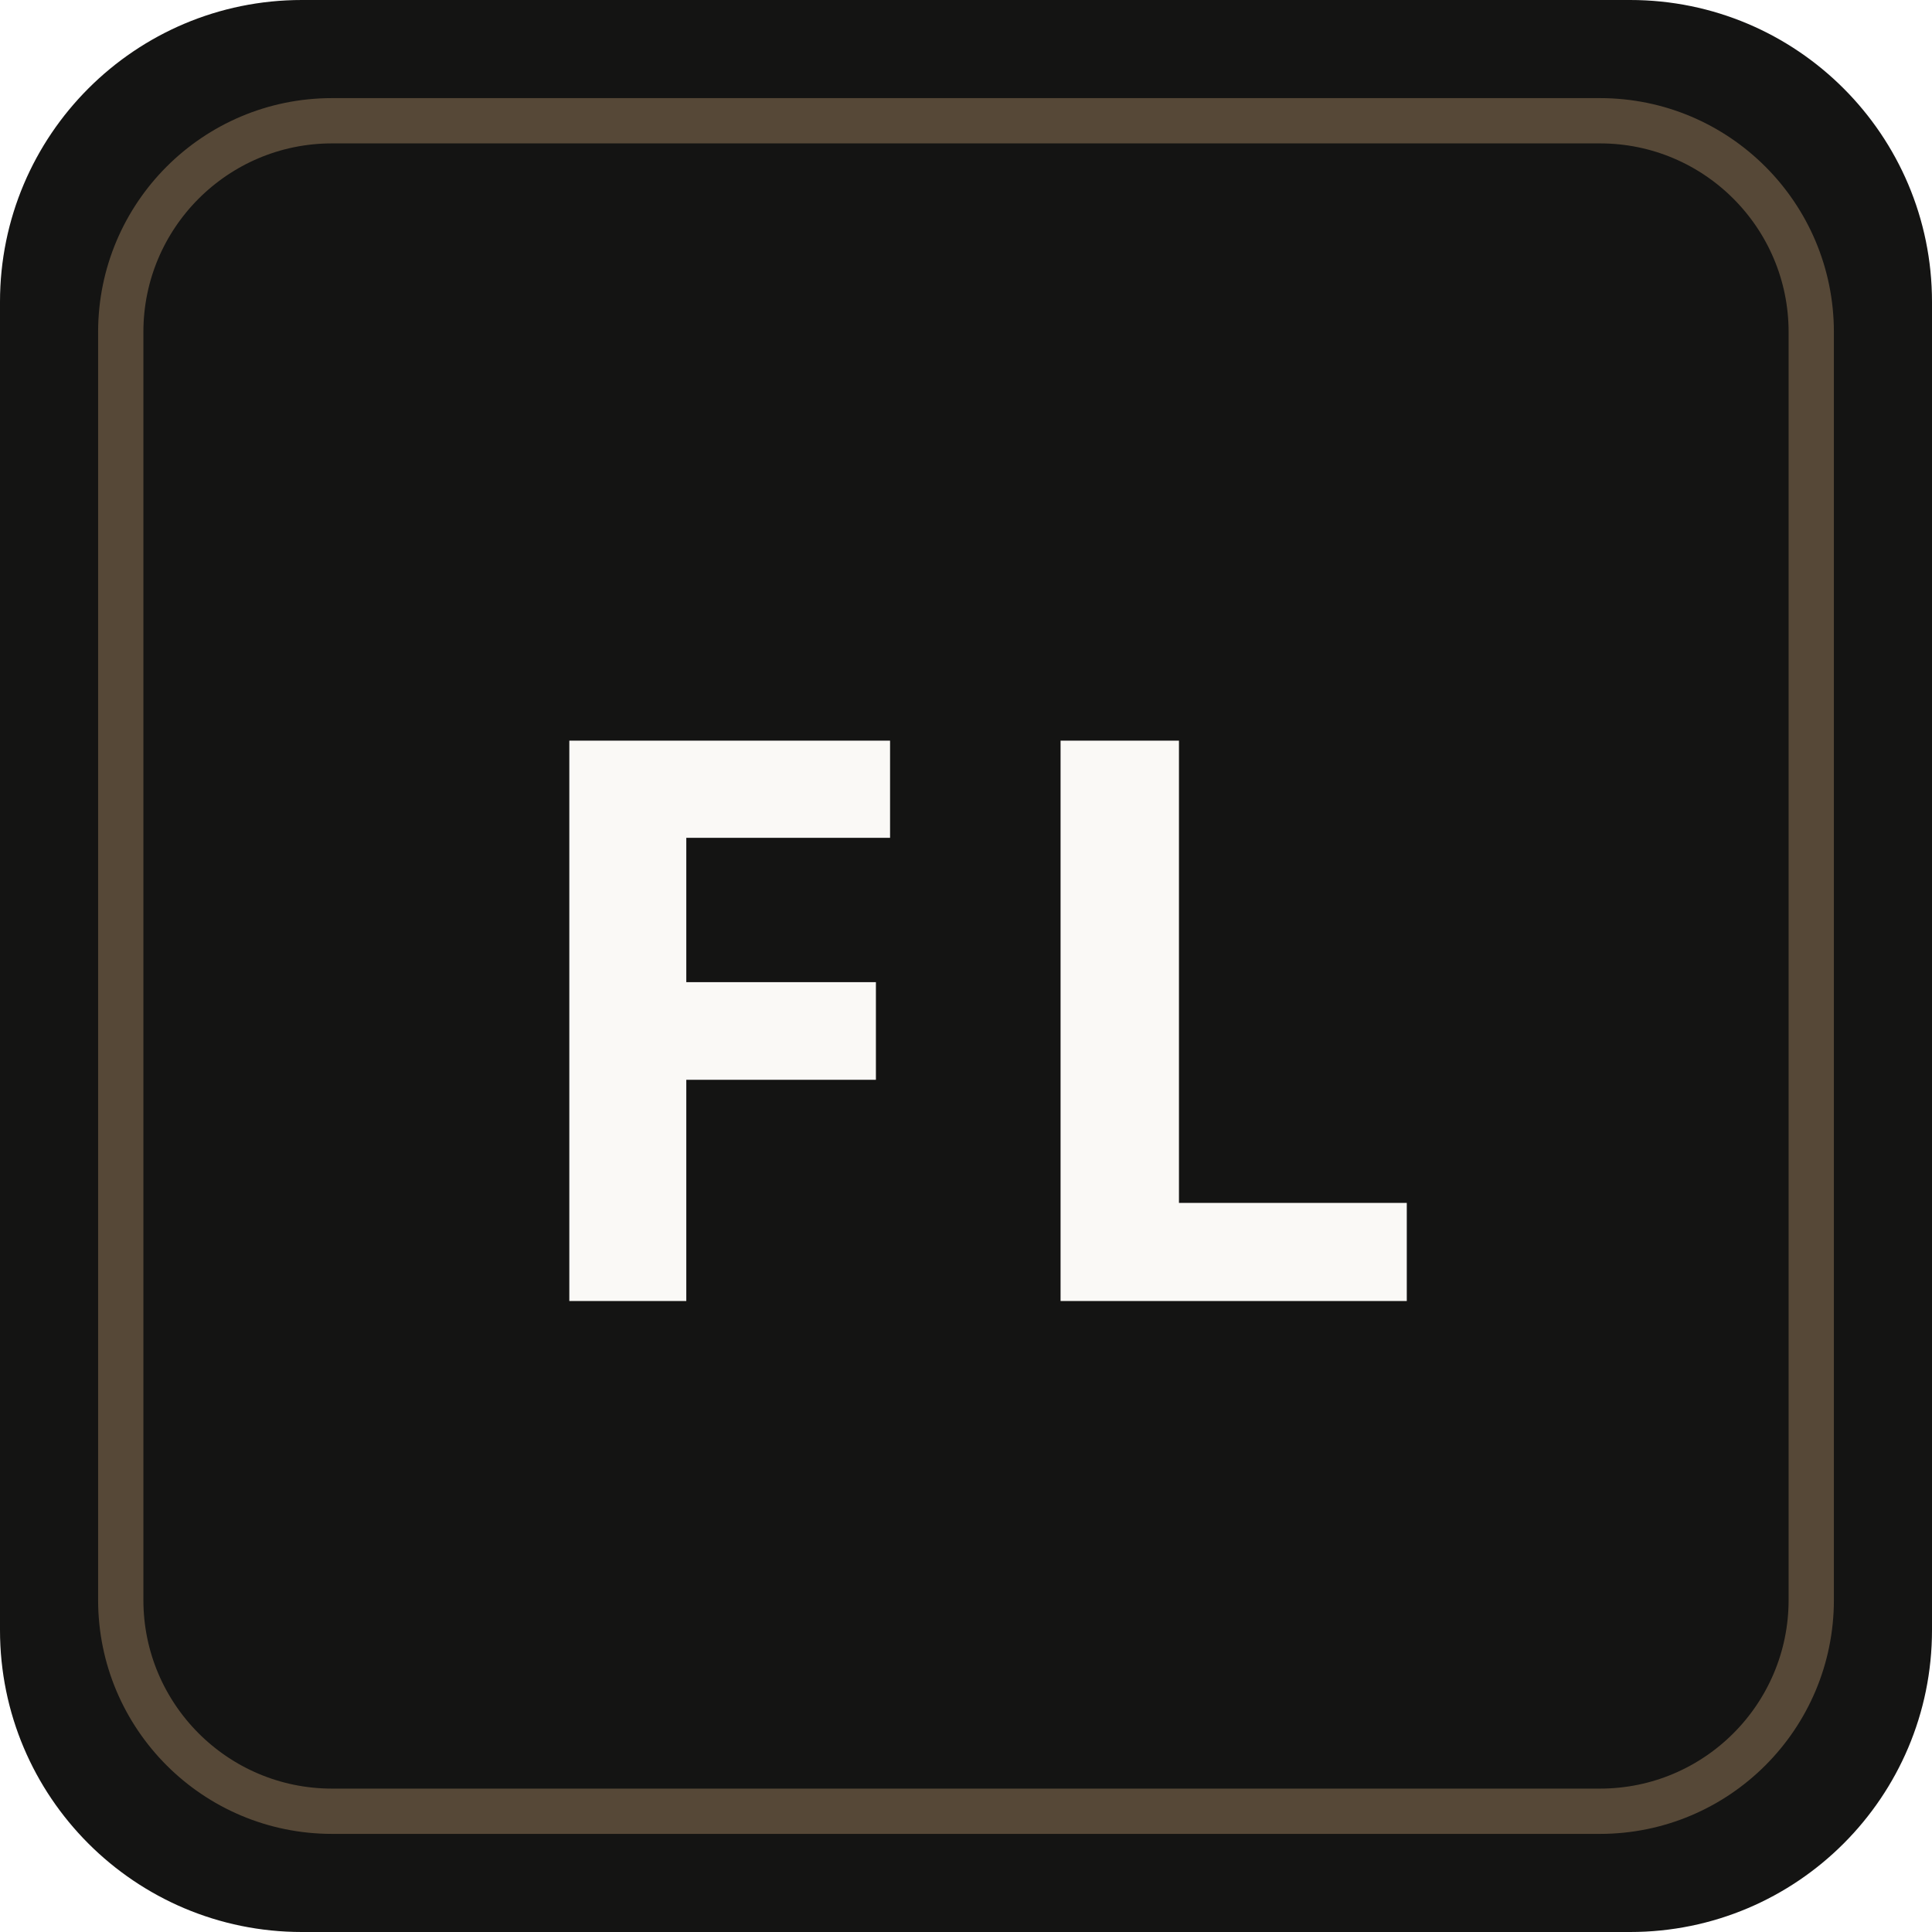
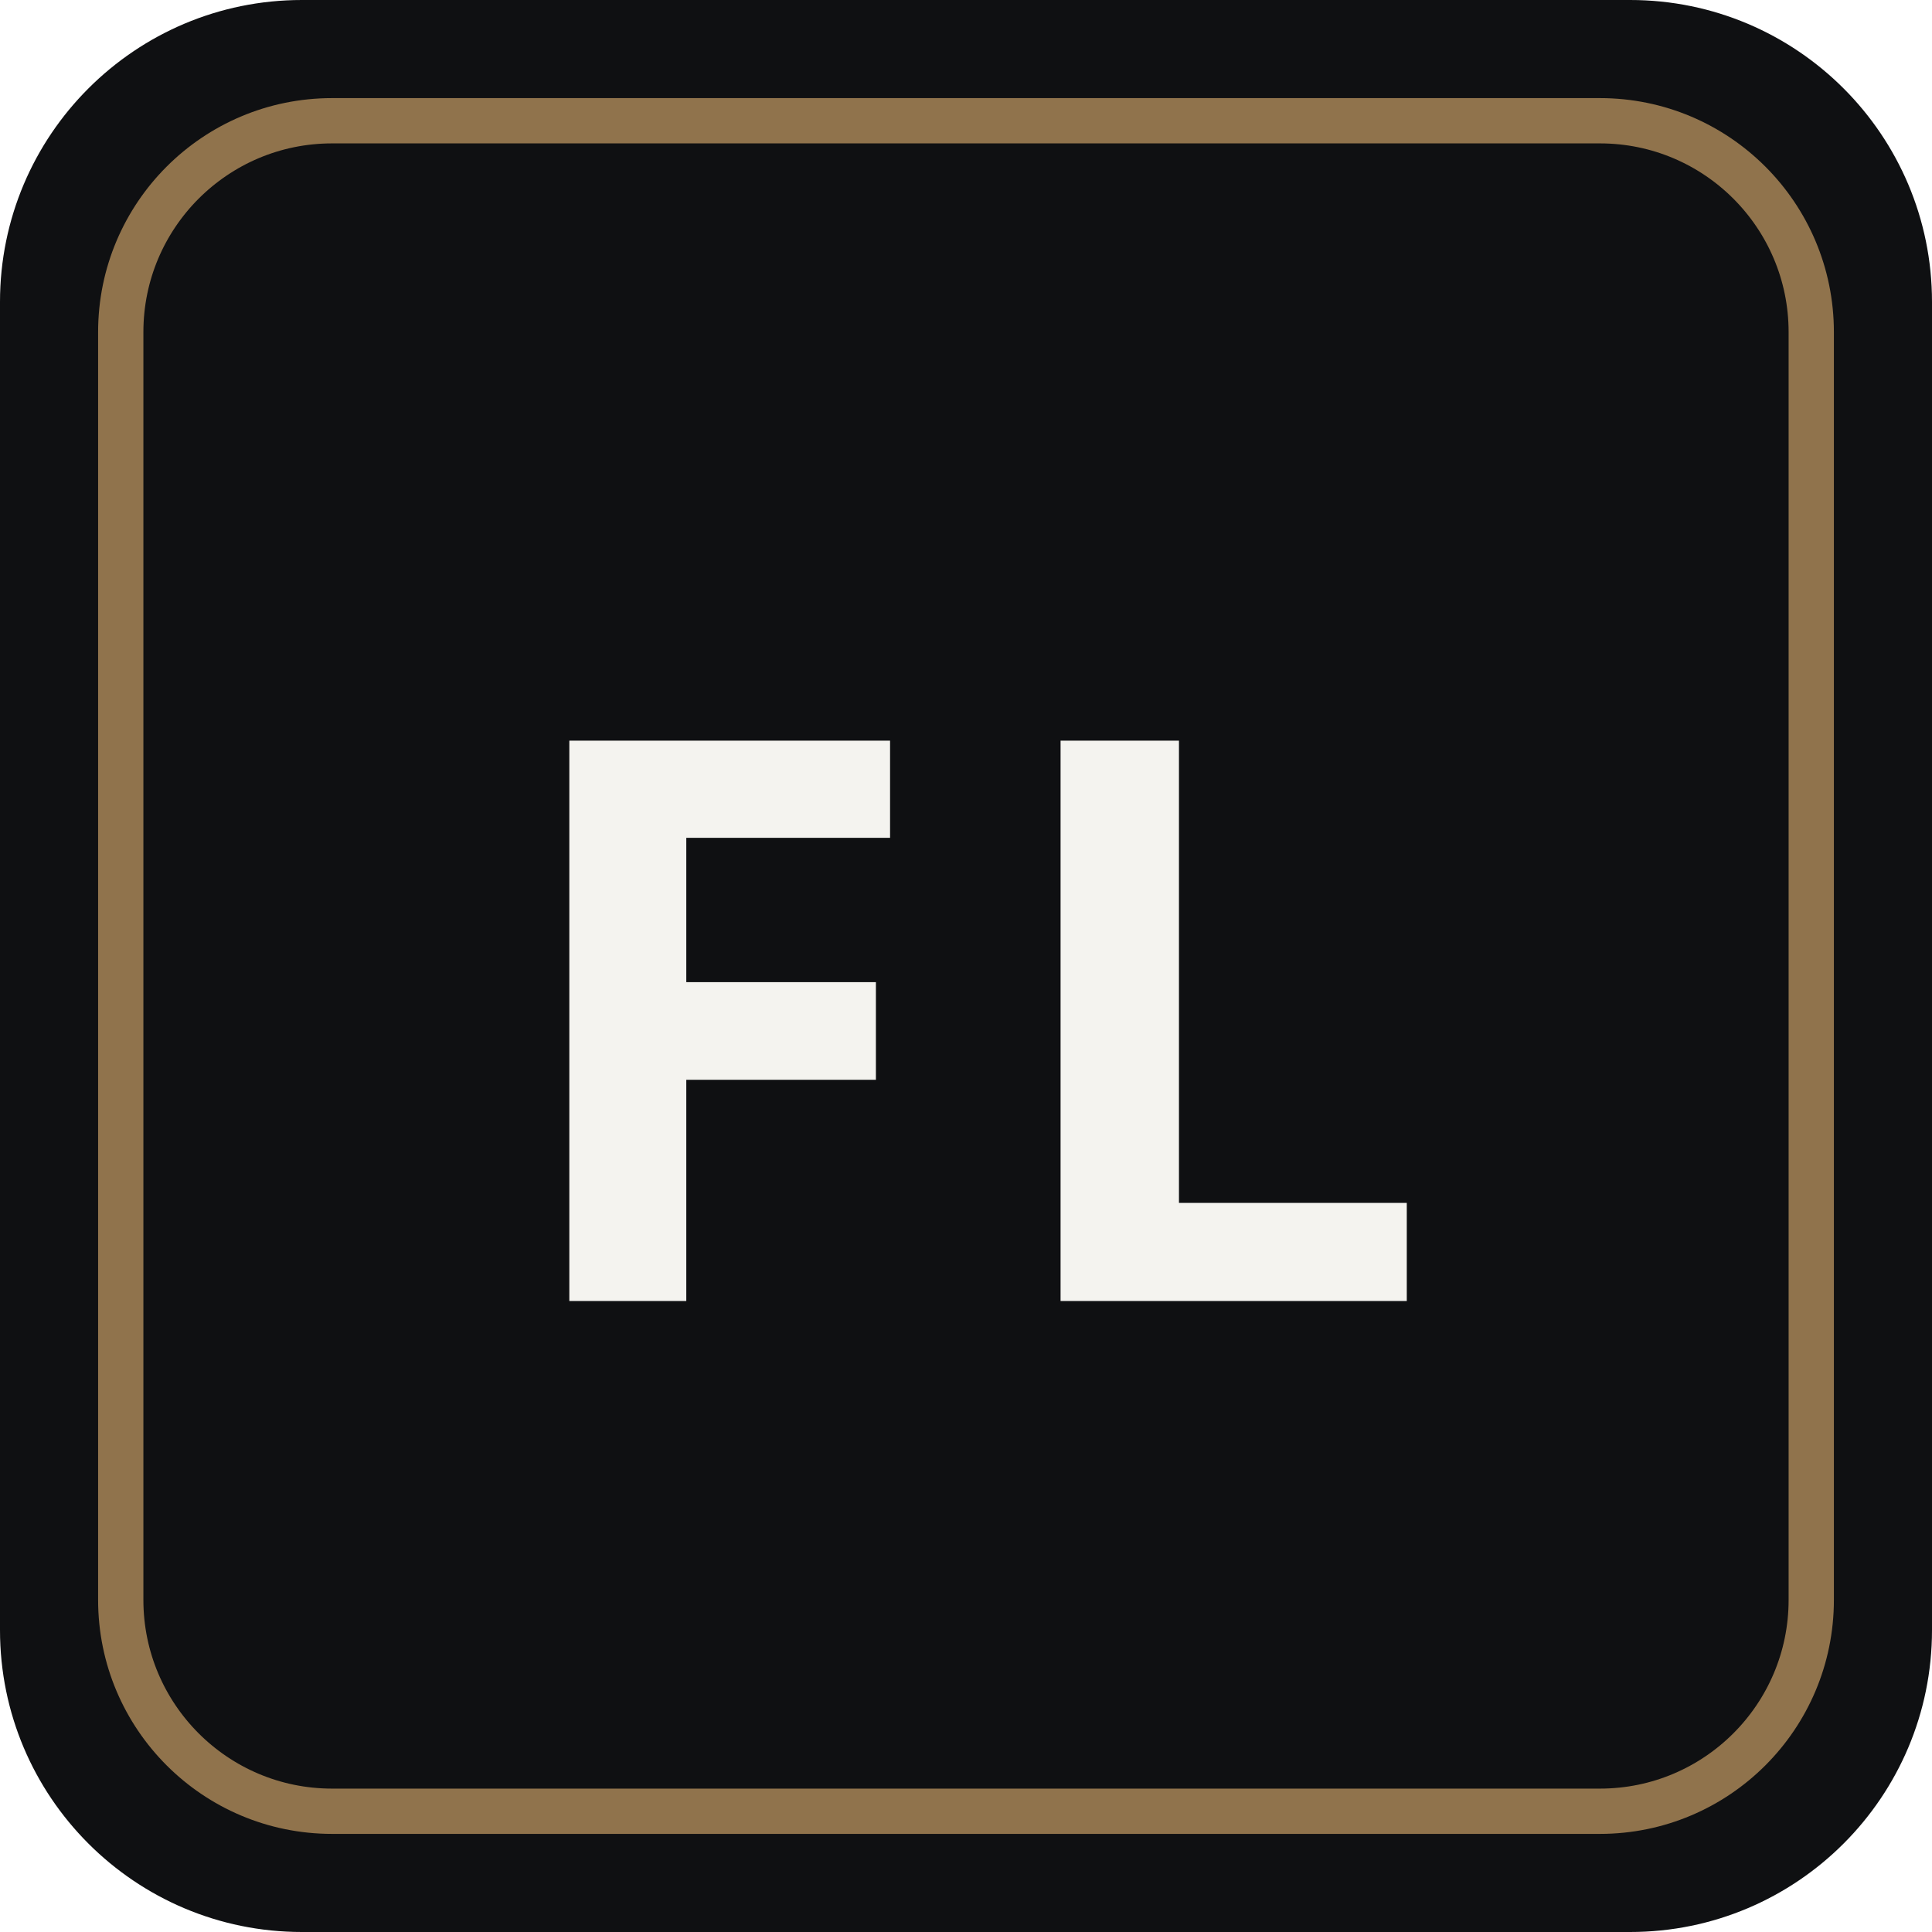
<svg xmlns="http://www.w3.org/2000/svg" viewBox="0 0 64 64">
-   <rect width="64" height="64" rx="10" fill="#141413" />
-   <rect x="4" y="4" width="56" height="56" rx="7" fill="none" stroke="#8C7355" stroke-width="1.5" stroke-opacity="0.55" />
-   <text x="50%" y="53%" dominant-baseline="middle" text-anchor="middle" fill="#FAF9F6" font-family="'Outfit', 'Plus Jakarta Sans', system-ui, sans-serif" font-size="26" font-weight="600" letter-spacing="2">FL</text>
+   <rect width="64" height="64" rx="10" fill="#0F1012" />
+   <rect x="4" y="4" width="56" height="56" rx="7" fill="none" stroke="#C89D66" stroke-width="1.5" stroke-opacity="0.7" />
+   <text x="50%" y="53%" dominant-baseline="middle" text-anchor="middle" fill="#F4F3EF" font-family="'Outfit', 'Plus Jakarta Sans', system-ui, sans-serif" font-size="26" font-weight="600" letter-spacing="2">FL</text>
</svg>
